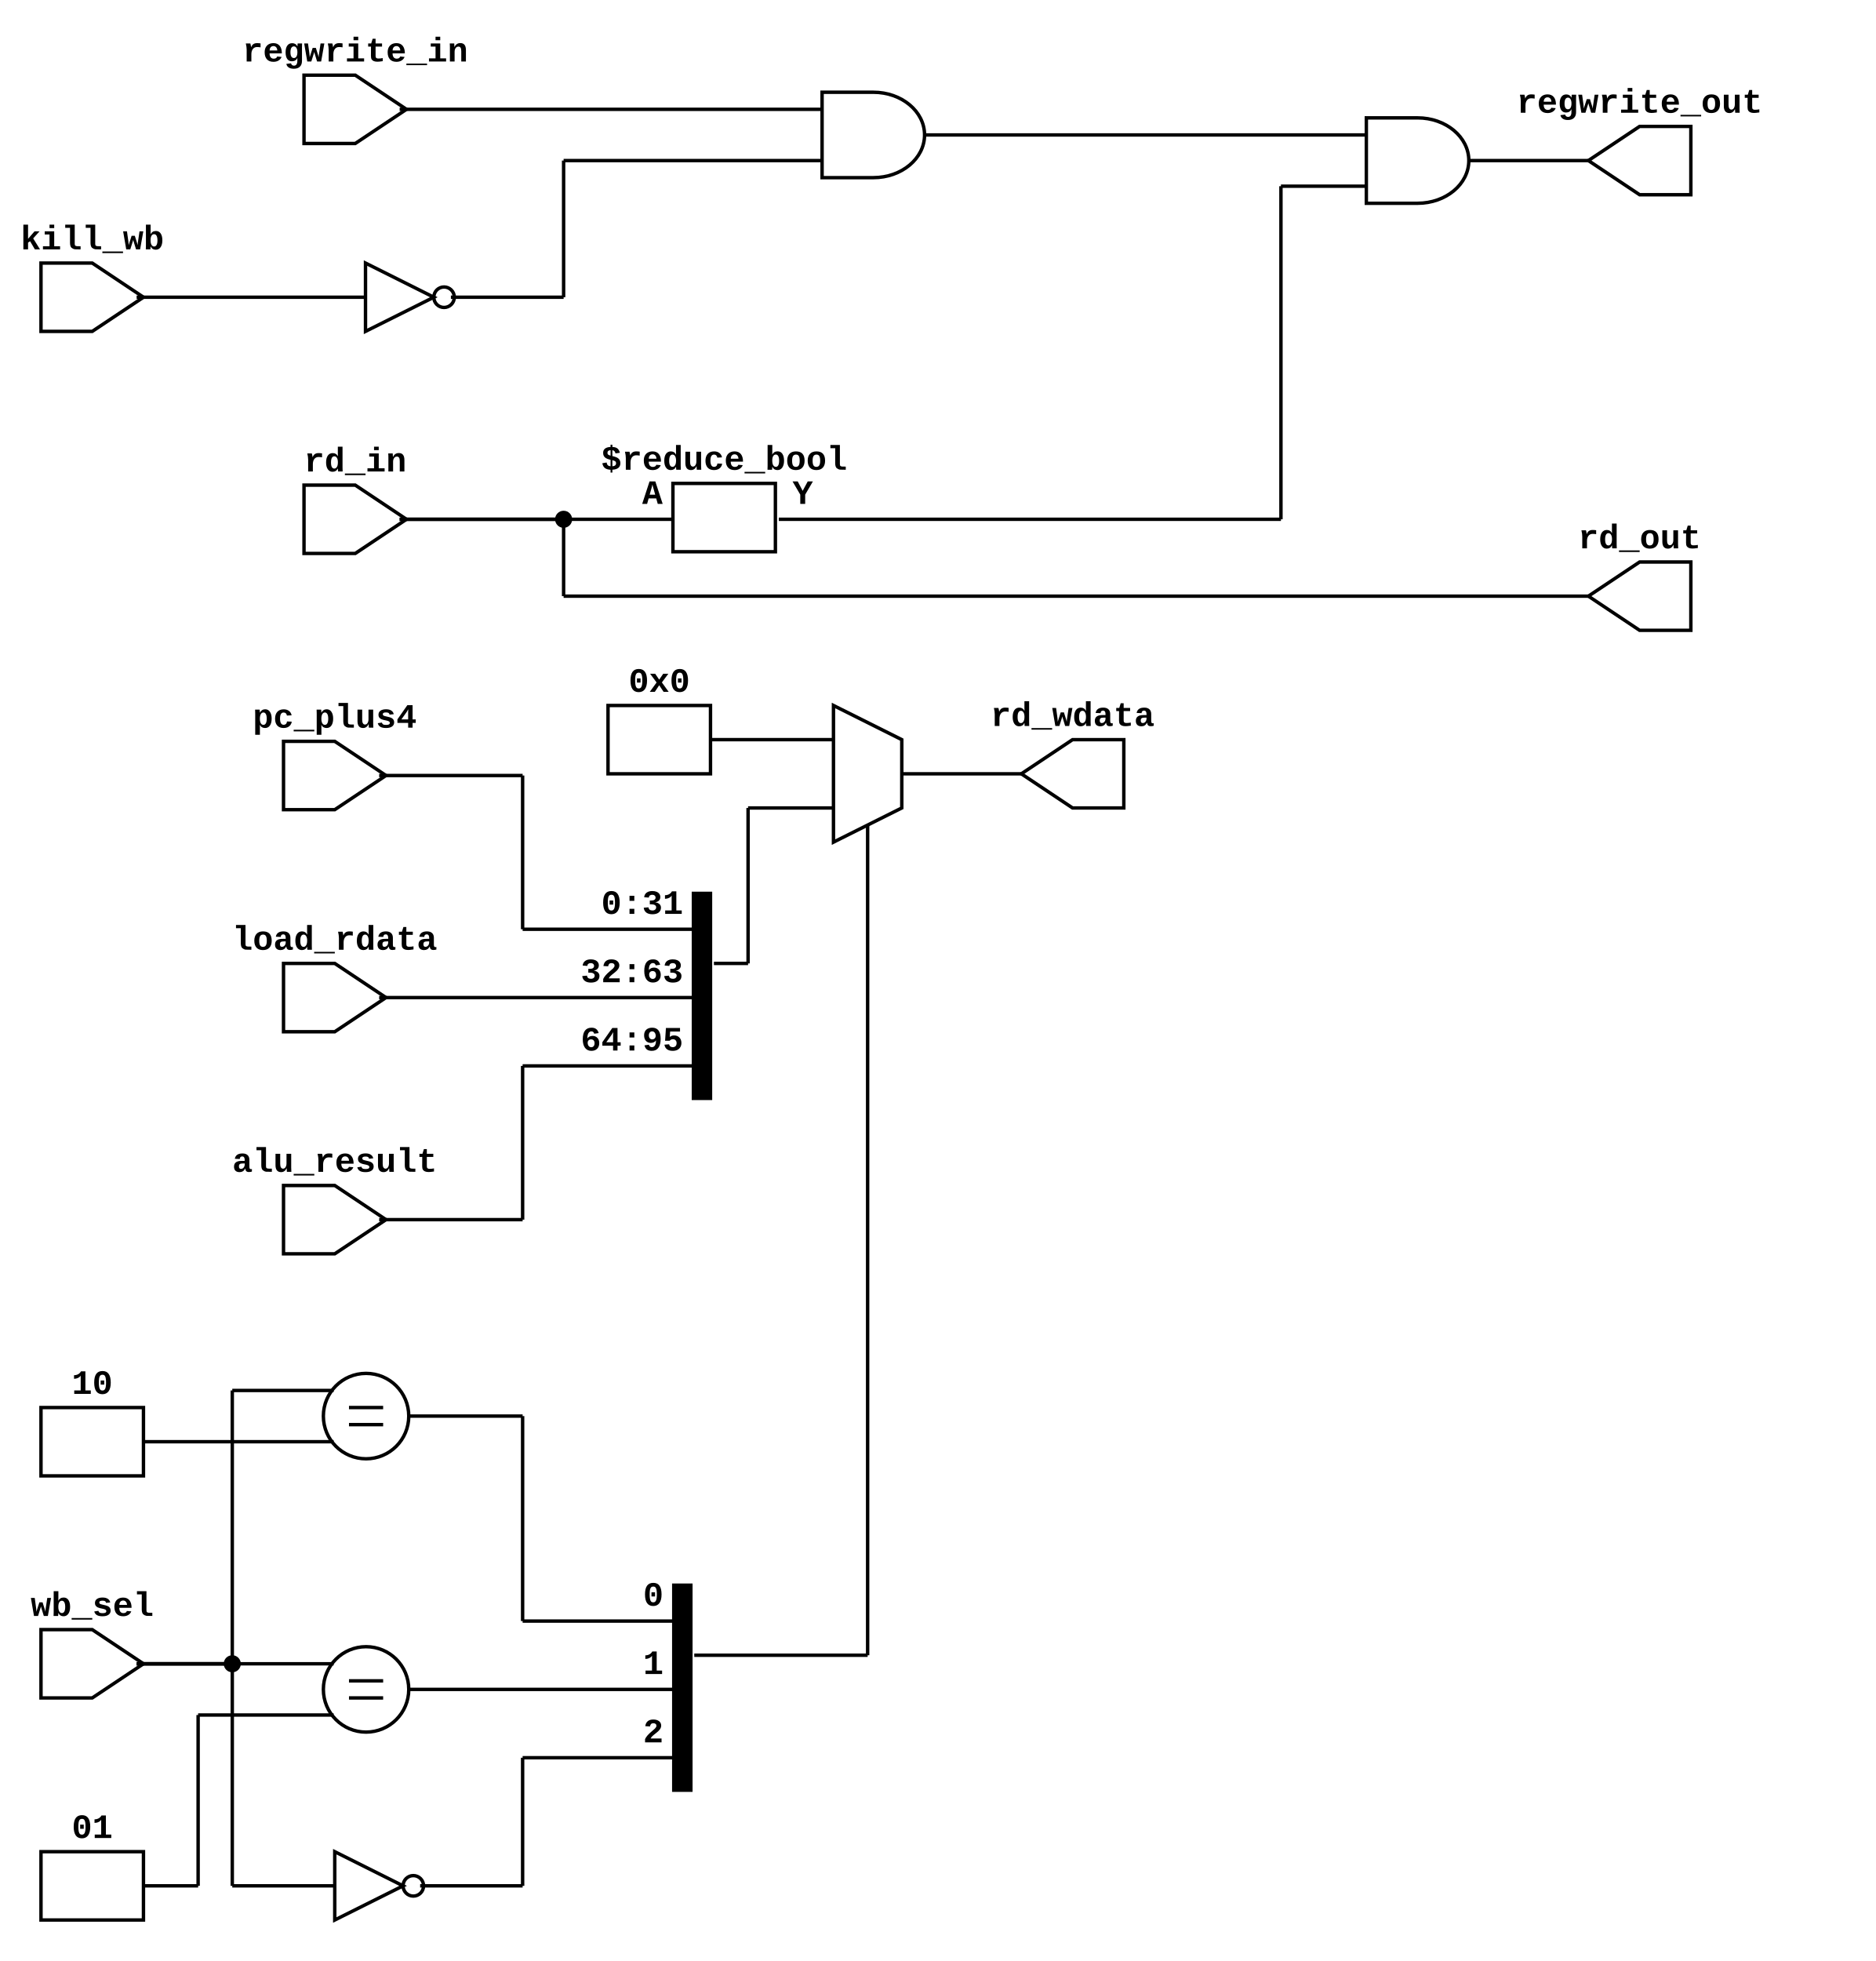
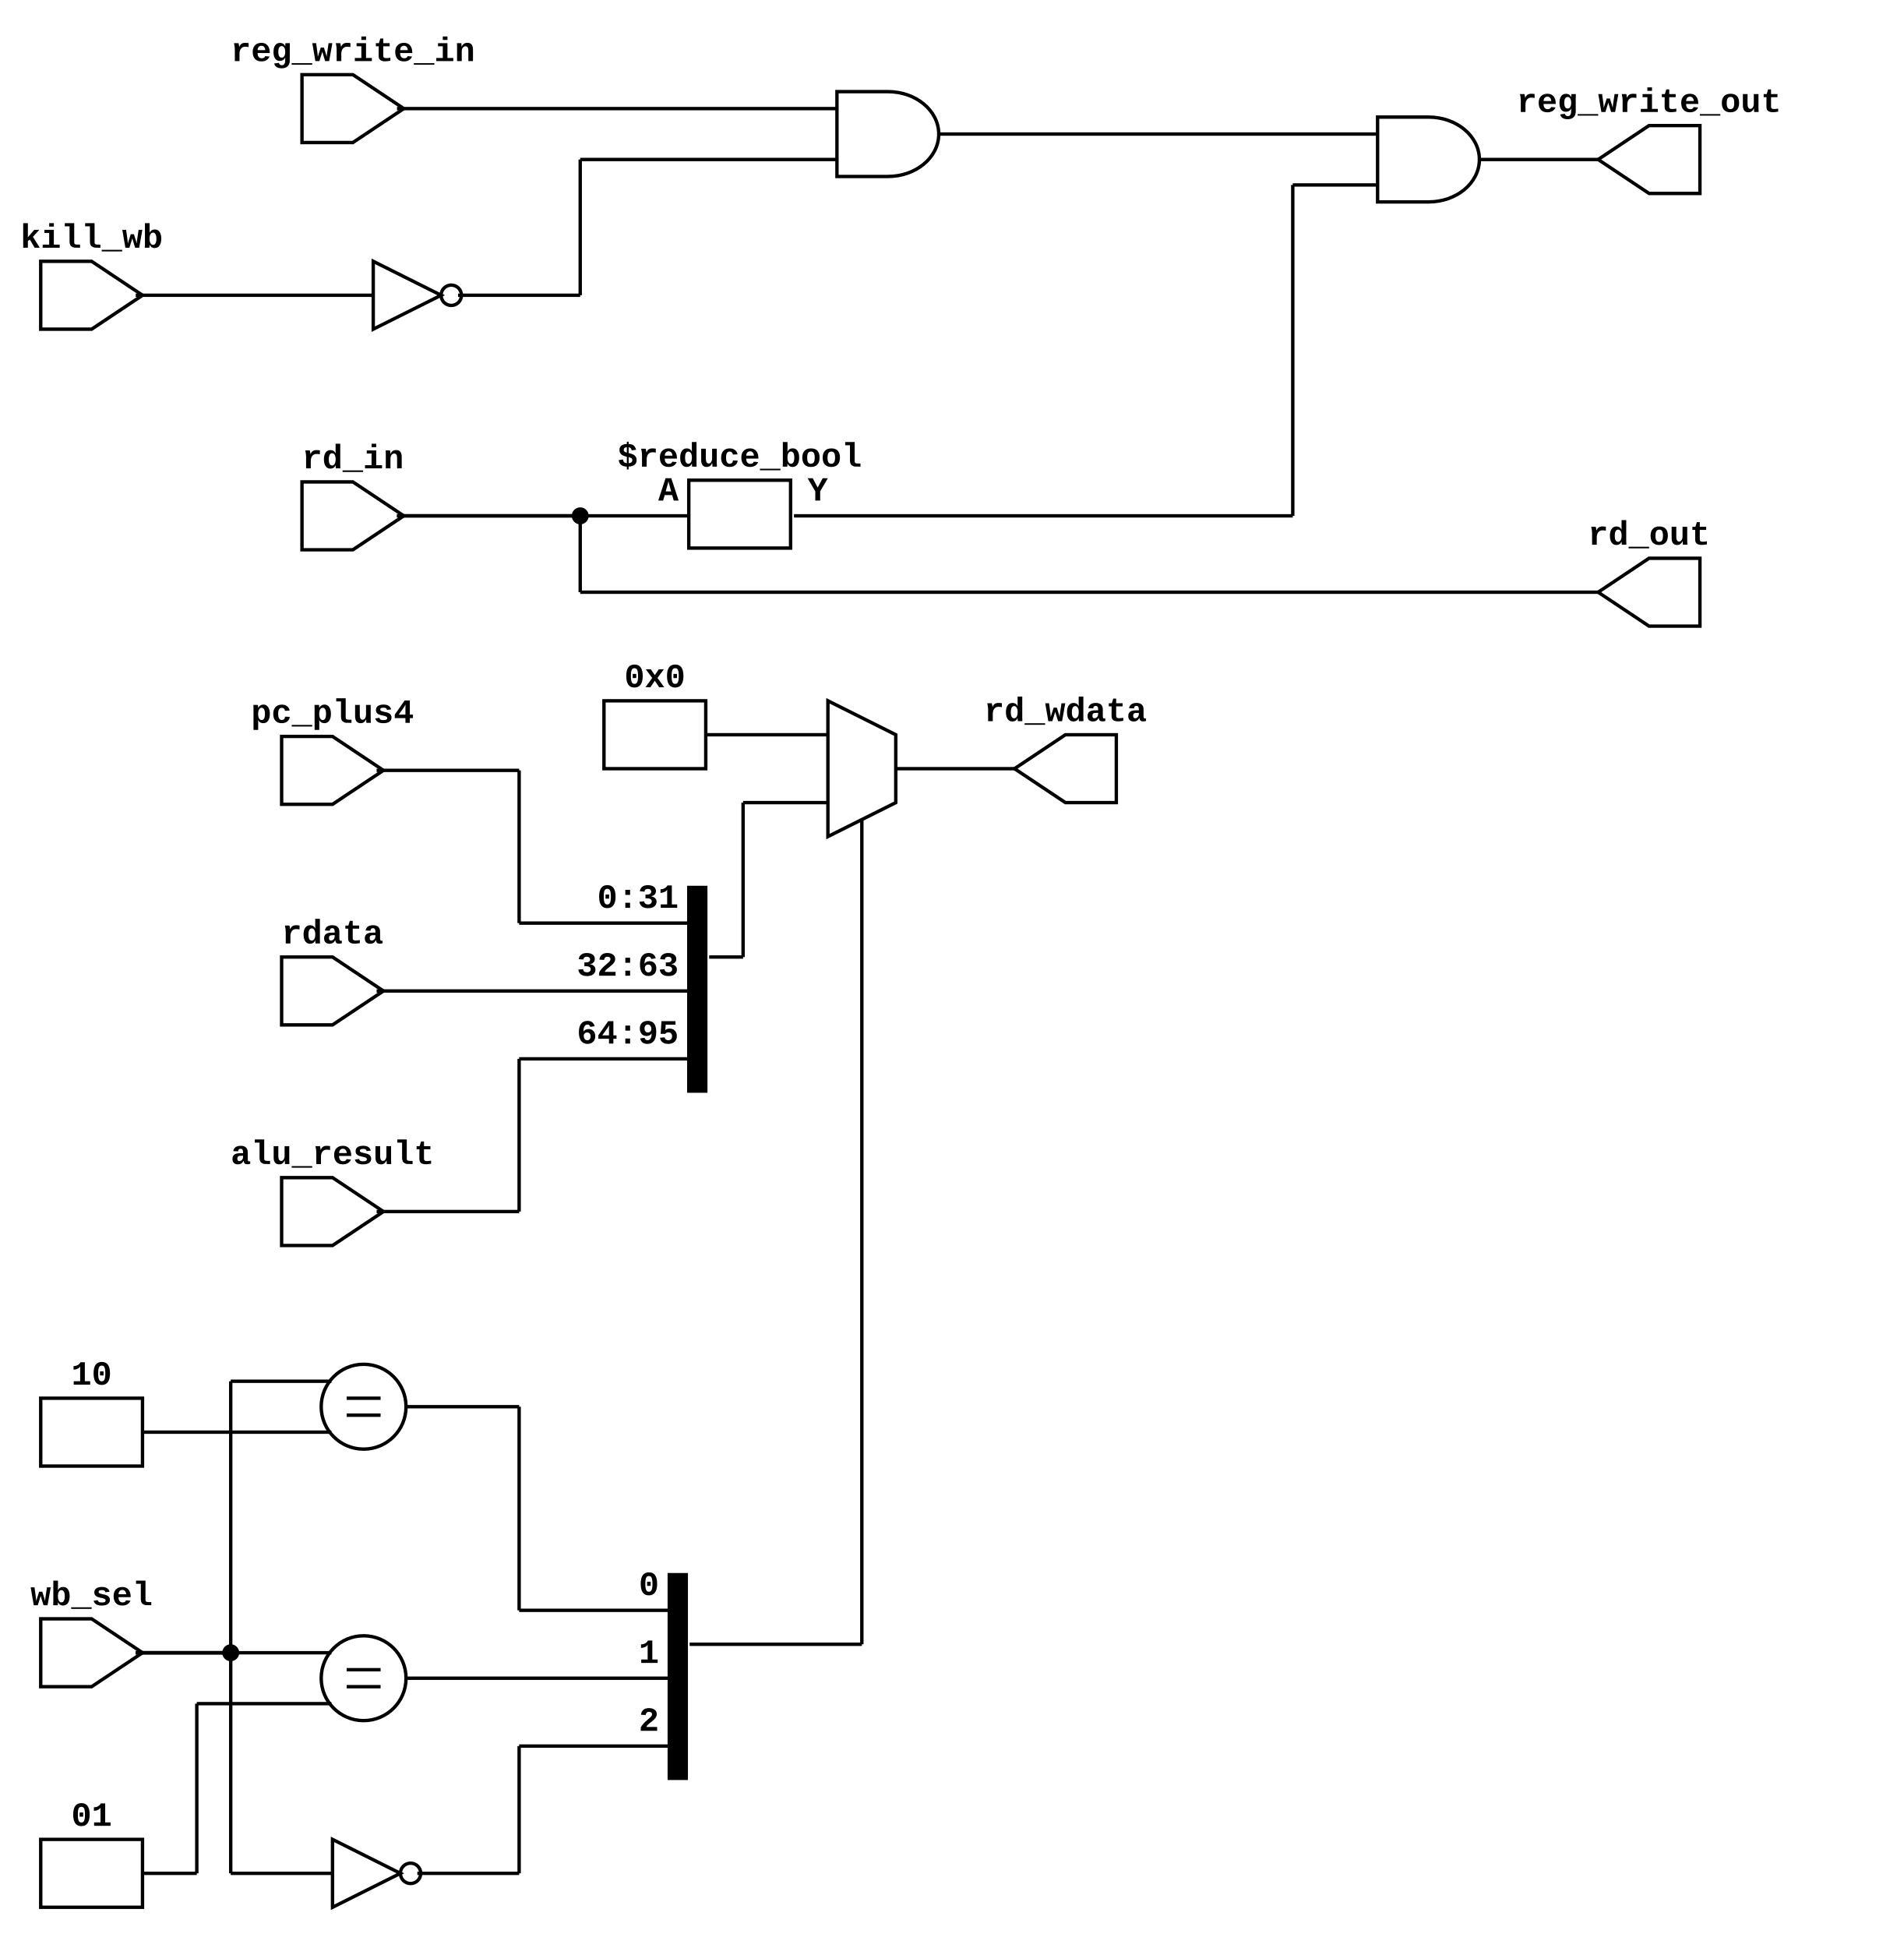
- <svg xmlns="http://www.w3.org/2000/svg" xmlns:ns1="https://github.com/nturley/netlistsvg" width="549" height="574">
+ <svg xmlns="http://www.w3.org/2000/svg" xmlns:ns1="https://github.com/nturley/netlistsvg" width="561" height="574">
  <style>svg {
    stroke:#000;
    fill:none;
  }
  text {
    fill:#000;
    stroke:none;
    font-size:10px;
    font-weight: bold;
    font-family: "Courier New", monospace;
  }
  .nodelabel {
    text-anchor: middle;
  }
  .inputPortLabel {
    text-anchor: end;
  }
  .splitjoinBody {
    fill:#000;
  }</style>
-   <g ns1:type="and" transform="translate(240.6667,27)" ns1:width="30" ns1:height="25" id="cell_$logic_and$src/leaf/wb_mux.v:32$195">
+   <g ns1:type="and" transform="translate(246.6667,27)" ns1:width="30" ns1:height="25" id="cell_$logic_and$src/leaf/wb_mux.v:33$223">
    <ns1:alias val="$and" />
    <ns1:alias val="$logic_and" />
    <ns1:alias val="$_AND_" />
-     <path d="M0,0 L0,25 L15,25 A15 12.5 0 0 0 15,0 Z" class="cell_$logic_and$src/leaf/wb_mux.v:32$195" />
+     <path d="M0,0 L0,25 L15,25 A15 12.5 0 0 0 15,0 Z" class="cell_$logic_and$src/leaf/wb_mux.v:33$223" />
    <g ns1:x="0" ns1:y="5" ns1:pid="A" />
    <g ns1:x="0" ns1:y="20" ns1:pid="B" />
    <g ns1:x="30" ns1:y="12.5" ns1:pid="Y" />
  </g>
-   <g ns1:type="and" transform="translate(400,34.5)" ns1:width="30" ns1:height="25" id="cell_$logic_and$src/leaf/wb_mux.v:32$197">
+   <g ns1:type="and" transform="translate(406,34.5)" ns1:width="30" ns1:height="25" id="cell_$logic_and$src/leaf/wb_mux.v:33$225">
    <ns1:alias val="$and" />
    <ns1:alias val="$logic_and" />
    <ns1:alias val="$_AND_" />
-     <path d="M0,0 L0,25 L15,25 A15 12.5 0 0 0 15,0 Z" class="cell_$logic_and$src/leaf/wb_mux.v:32$197" />
+     <path d="M0,0 L0,25 L15,25 A15 12.5 0 0 0 15,0 Z" class="cell_$logic_and$src/leaf/wb_mux.v:33$225" />
    <g ns1:x="0" ns1:y="5" ns1:pid="A" />
    <g ns1:x="0" ns1:y="20" ns1:pid="B" />
    <g ns1:x="30" ns1:y="12.5" ns1:pid="Y" />
  </g>
-   <g ns1:type="not" transform="translate(107,77)" ns1:width="30" ns1:height="20" id="cell_$logic_not$src/leaf/wb_mux.v:32$194">
+   <g ns1:type="not" transform="translate(110,77)" ns1:width="30" ns1:height="20" id="cell_$logic_not$src/leaf/wb_mux.v:33$222">
    <ns1:alias val="$_NOT_" />
    <ns1:alias val="$not" />
    <ns1:alias val="$logic_not" />
-     <path d="M0,0 L0,20 L20,10 Z" class="cell_$logic_not$src/leaf/wb_mux.v:32$194" />
-     <circle cx="23" cy="10" r="3" class="cell_$logic_not$src/leaf/wb_mux.v:32$194" />
+     <path d="M0,0 L0,20 L20,10 Z" class="cell_$logic_not$src/leaf/wb_mux.v:33$222" />
+     <circle cx="23" cy="10" r="3" class="cell_$logic_not$src/leaf/wb_mux.v:33$222" />
    <g ns1:x="0" ns1:y="10" ns1:pid="A" />
    <g ns1:x="25" ns1:y="10" ns1:pid="Y" />
  </g>
-   <g ns1:type="generic" transform="translate(197,141.5)" ns1:width="30" ns1:height="40" id="cell_$ne$src/leaf/wb_mux.v:32$196">
-     <text x="15" y="-4" class="nodelabel cell_$ne$src/leaf/wb_mux.v:32$196" ns1:attribute="ref">$reduce_bool</text>
-     <rect width="30" height="20" ns1:generic="body" class="cell_$ne$src/leaf/wb_mux.v:32$196" />
-     <g transform="translate(0,10)" ns1:x="0" ns1:y="10" ns1:pid="in0" id="port_$ne$src/leaf/wb_mux.v:32$196~A">
-       <text x="-3" y="-4" class="inputPortLabel cell_$ne$src/leaf/wb_mux.v:32$196">A</text>
-     </g>
-     <g transform="translate(30,10)" ns1:x="30" ns1:y="10" ns1:pid="out0" id="port_$ne$src/leaf/wb_mux.v:32$196~Y">
-       <text x="5" y="-4" style="fill:#000; stroke:none" class="cell_$ne$src/leaf/wb_mux.v:32$196">Y</text>
-     </g>
-   </g>
-   <g ns1:type="mux" transform="translate(244,206.5)" ns1:width="20" ns1:height="40" id="cell_$procmux$202">
+   <g ns1:type="generic" transform="translate(203,141.5)" ns1:width="30" ns1:height="40" id="cell_$ne$src/leaf/wb_mux.v:33$224">
+     <text x="15" y="-4" class="nodelabel cell_$ne$src/leaf/wb_mux.v:33$224" ns1:attribute="ref">$reduce_bool</text>
+     <rect width="30" height="20" ns1:generic="body" class="cell_$ne$src/leaf/wb_mux.v:33$224" />
+     <g transform="translate(0,10)" ns1:x="0" ns1:y="10" ns1:pid="in0" id="port_$ne$src/leaf/wb_mux.v:33$224~A">
+       <text x="-3" y="-4" class="inputPortLabel cell_$ne$src/leaf/wb_mux.v:33$224">A</text>
+     </g>
+     <g transform="translate(30,10)" ns1:x="30" ns1:y="10" ns1:pid="out0" id="port_$ne$src/leaf/wb_mux.v:33$224~Y">
+       <text x="5" y="-4" style="fill:#000; stroke:none" class="cell_$ne$src/leaf/wb_mux.v:33$224">Y</text>
+     </g>
+   </g>
+   <g ns1:type="mux" transform="translate(244,206.5)" ns1:width="20" ns1:height="40" id="cell_$procmux$227">
    <ns1:alias val="$pmux" />
    <ns1:alias val="$mux" />
    <ns1:alias val="$_MUX_" />
-     <path d="M0,0 L20,10 L20,30 L0,40 Z" class="cell_$procmux$202" />
+     <path d="M0,0 L20,10 L20,30 L0,40 Z" class="cell_$procmux$227" />
    <g ns1:x="0" ns1:y="10" ns1:pid="A" />
    <g ns1:x="0" ns1:y="30" ns1:pid="B" />
    <g ns1:x="10" ns1:y="35" ns1:pid="S" />
    <g ns1:x="20" ns1:y="20" ns1:pid="Y" />
  </g>
-   <g ns1:type="eq" transform="translate(94.66667,402)" ns1:width="25" ns1:height="25" id="cell_$procmux$203_CMP0">
+   <g ns1:type="eq" transform="translate(94.66667,402)" ns1:width="25" ns1:height="25" id="cell_$procmux$228_CMP0">
    <ns1:alias val="$eq" />
-     <circle r="12.5" cx="12.5" cy="12.5" class="cell_$procmux$203_CMP0" />
-     <line x1="7.5" x2="17.5" y1="10" y2="10" class="cell_$procmux$203_CMP0" />
-     <line x1="7.5" x2="17.5" y1="15" y2="15" class="cell_$procmux$203_CMP0" />
+     <circle r="12.5" cx="12.5" cy="12.5" class="cell_$procmux$228_CMP0" />
+     <line x1="7.5" x2="17.5" y1="10" y2="10" class="cell_$procmux$228_CMP0" />
+     <line x1="7.5" x2="17.5" y1="15" y2="15" class="cell_$procmux$228_CMP0" />
    <g ns1:x="3" ns1:y="5" ns1:pid="A" />
    <g ns1:x="3" ns1:y="20" ns1:pid="B" />
    <g ns1:x="25" ns1:y="12.5" ns1:pid="Y" />
  </g>
-   <g ns1:type="eq" transform="translate(94.66667,482)" ns1:width="25" ns1:height="25" id="cell_$procmux$204_CMP0">
+   <g ns1:type="eq" transform="translate(94.66667,482)" ns1:width="25" ns1:height="25" id="cell_$procmux$229_CMP0">
    <ns1:alias val="$eq" />
-     <circle r="12.5" cx="12.5" cy="12.5" class="cell_$procmux$204_CMP0" />
-     <line x1="7.5" x2="17.5" y1="10" y2="10" class="cell_$procmux$204_CMP0" />
-     <line x1="7.5" x2="17.5" y1="15" y2="15" class="cell_$procmux$204_CMP0" />
+     <circle r="12.5" cx="12.5" cy="12.5" class="cell_$procmux$229_CMP0" />
+     <line x1="7.5" x2="17.5" y1="10" y2="10" class="cell_$procmux$229_CMP0" />
+     <line x1="7.5" x2="17.5" y1="15" y2="15" class="cell_$procmux$229_CMP0" />
    <g ns1:x="3" ns1:y="5" ns1:pid="A" />
    <g ns1:x="3" ns1:y="20" ns1:pid="B" />
    <g ns1:x="25" ns1:y="12.5" ns1:pid="Y" />
  </g>
-   <g ns1:type="not" transform="translate(98,542)" ns1:width="30" ns1:height="20" id="cell_$procmux$205_CMP0">
+   <g ns1:type="not" transform="translate(98,542)" ns1:width="30" ns1:height="20" id="cell_$procmux$230_CMP0">
    <ns1:alias val="$_NOT_" />
    <ns1:alias val="$not" />
    <ns1:alias val="$logic_not" />
-     <path d="M0,0 L0,20 L20,10 Z" class="cell_$procmux$205_CMP0" />
-     <circle cx="23" cy="10" r="3" class="cell_$procmux$205_CMP0" />
+     <path d="M0,0 L0,20 L20,10 Z" class="cell_$procmux$230_CMP0" />
+     <circle cx="23" cy="10" r="3" class="cell_$procmux$230_CMP0" />
    <g ns1:x="0" ns1:y="10" ns1:pid="A" />
    <g ns1:x="25" ns1:y="10" ns1:pid="Y" />
  </g>
  <g ns1:type="inputExt" transform="translate(83,347)" ns1:width="30" ns1:height="20" id="cell_alu_result">
    <text x="15" y="-4" class="nodelabel cell_alu_result" ns1:attribute="ref">alu_result</text>
    <ns1:alias val="$_inputExt_" />
    <path d="M0,0 L0,20 L15,20 L30,10 L15,0 Z" class="cell_alu_result" />
    <g ns1:x="28" ns1:y="10" ns1:pid="Y" />
  </g>
-   <g ns1:type="inputExt" transform="translate(83,282)" ns1:width="30" ns1:height="20" id="cell_load_rdata">
-     <text x="15" y="-4" class="nodelabel cell_load_rdata" ns1:attribute="ref">load_rdata</text>
-     <ns1:alias val="$_inputExt_" />
-     <path d="M0,0 L0,20 L15,20 L30,10 L15,0 Z" class="cell_load_rdata" />
+   <g ns1:type="inputExt" transform="translate(83,282)" ns1:width="30" ns1:height="20" id="cell_rdata">
+     <text x="15" y="-4" class="nodelabel cell_rdata" ns1:attribute="ref">rdata</text>
+     <ns1:alias val="$_inputExt_" />
+     <path d="M0,0 L0,20 L15,20 L30,10 L15,0 Z" class="cell_rdata" />
    <g ns1:x="28" ns1:y="10" ns1:pid="Y" />
  </g>
  <g ns1:type="inputExt" transform="translate(83,217)" ns1:width="30" ns1:height="20" id="cell_pc_plus4">
    <text x="15" y="-4" class="nodelabel cell_pc_plus4" ns1:attribute="ref">pc_plus4</text>
    <ns1:alias val="$_inputExt_" />
    <path d="M0,0 L0,20 L15,20 L30,10 L15,0 Z" class="cell_pc_plus4" />
    <g ns1:x="28" ns1:y="10" ns1:pid="Y" />
  </g>
  <g ns1:type="inputExt" transform="translate(12,477)" ns1:width="30" ns1:height="20" id="cell_wb_sel">
    <text x="15" y="-4" class="nodelabel cell_wb_sel" ns1:attribute="ref">wb_sel</text>
    <ns1:alias val="$_inputExt_" />
    <path d="M0,0 L0,20 L15,20 L30,10 L15,0 Z" class="cell_wb_sel" />
    <g ns1:x="28" ns1:y="10" ns1:pid="Y" />
  </g>
-   <g ns1:type="inputExt" transform="translate(89,22)" ns1:width="30" ns1:height="20" id="cell_regwrite_in">
-     <text x="15" y="-4" class="nodelabel cell_regwrite_in" ns1:attribute="ref">regwrite_in</text>
-     <ns1:alias val="$_inputExt_" />
-     <path d="M0,0 L0,20 L15,20 L30,10 L15,0 Z" class="cell_regwrite_in" />
+   <g ns1:type="inputExt" transform="translate(89,22)" ns1:width="30" ns1:height="20" id="cell_reg_write_in">
+     <text x="15" y="-4" class="nodelabel cell_reg_write_in" ns1:attribute="ref">reg_write_in</text>
+     <ns1:alias val="$_inputExt_" />
+     <path d="M0,0 L0,20 L15,20 L30,10 L15,0 Z" class="cell_reg_write_in" />
    <g ns1:x="28" ns1:y="10" ns1:pid="Y" />
  </g>
  <g ns1:type="inputExt" transform="translate(12,77)" ns1:width="30" ns1:height="20" id="cell_kill_wb">
    <text x="15" y="-4" class="nodelabel cell_kill_wb" ns1:attribute="ref">kill_wb</text>
    <ns1:alias val="$_inputExt_" />
    <path d="M0,0 L0,20 L15,20 L30,10 L15,0 Z" class="cell_kill_wb" />
    <g ns1:x="28" ns1:y="10" ns1:pid="Y" />
  </g>
  <g ns1:type="inputExt" transform="translate(89,142)" ns1:width="30" ns1:height="20" id="cell_rd_in">
    <text x="15" y="-4" class="nodelabel cell_rd_in" ns1:attribute="ref">rd_in</text>
    <ns1:alias val="$_inputExt_" />
    <path d="M0,0 L0,20 L15,20 L30,10 L15,0 Z" class="cell_rd_in" />
    <g ns1:x="28" ns1:y="10" ns1:pid="Y" />
  </g>
  <g ns1:type="outputExt" transform="translate(299,216.5)" ns1:width="30" ns1:height="20" id="cell_rd_wdata">
    <text x="15" y="-4" class="nodelabel cell_rd_wdata" ns1:attribute="ref">rd_wdata</text>
    <ns1:alias val="$_outputExt_" />
    <path d="M30,0 L30,20 L15,20 L0,10 L15,0 Z" class="cell_rd_wdata" />
    <g ns1:x="0" ns1:y="10" ns1:pid="A" />
  </g>
-   <g ns1:type="outputExt" transform="translate(465,37)" ns1:width="30" ns1:height="20" id="cell_regwrite_out">
-     <text x="15" y="-4" class="nodelabel cell_regwrite_out" ns1:attribute="ref">regwrite_out</text>
+   <g ns1:type="outputExt" transform="translate(471,37)" ns1:width="30" ns1:height="20" id="cell_reg_write_out">
+     <text x="15" y="-4" class="nodelabel cell_reg_write_out" ns1:attribute="ref">reg_write_out</text>
    <ns1:alias val="$_outputExt_" />
-     <path d="M30,0 L30,20 L15,20 L0,10 L15,0 Z" class="cell_regwrite_out" />
-     <g ns1:x="0" ns1:y="10" ns1:pid="A" />
-   </g>
-   <g ns1:type="outputExt" transform="translate(465,164.5)" ns1:width="30" ns1:height="20" id="cell_rd_out">
+     <path d="M30,0 L30,20 L15,20 L0,10 L15,0 Z" class="cell_reg_write_out" />
+     <g ns1:x="0" ns1:y="10" ns1:pid="A" />
+   </g>
+   <g ns1:type="outputExt" transform="translate(471,164.5)" ns1:width="30" ns1:height="20" id="cell_rd_out">
    <text x="15" y="-4" class="nodelabel cell_rd_out" ns1:attribute="ref">rd_out</text>
    <ns1:alias val="$_outputExt_" />
    <path d="M30,0 L30,20 L15,20 L0,10 L15,0 Z" class="cell_rd_out" />
    <g ns1:x="0" ns1:y="10" ns1:pid="A" />
  </g>
  <g ns1:type="constant" transform="translate(178,206.5)" ns1:width="30" ns1:height="20" id="cell_00000000000000000000000000000000">
    <text x="15" y="-4" class="nodelabel cell_00000000000000000000000000000000" ns1:attribute="ref">0x0</text>
    <ns1:alias val="$_constant_" />
    <rect width="30" height="20" class="cell_00000000000000000000000000000000" />
    <g ns1:x="30" ns1:y="10" ns1:pid="Y" />
  </g>
  <g ns1:type="constant" transform="translate(12,412)" ns1:width="30" ns1:height="20" id="cell_10">
    <text x="15" y="-4" class="nodelabel cell_10" ns1:attribute="ref">10</text>
    <ns1:alias val="$_constant_" />
    <rect width="30" height="20" class="cell_10" />
    <g ns1:x="30" ns1:y="10" ns1:pid="Y" />
  </g>
  <g ns1:type="constant" transform="translate(12,542)" ns1:width="30" ns1:height="20" id="cell_01">
    <text x="15" y="-4" class="nodelabel cell_01" ns1:attribute="ref">01</text>
    <ns1:alias val="$_constant_" />
    <rect width="30" height="20" class="cell_01" />
    <g ns1:x="30" ns1:y="10" ns1:pid="Y" />
  </g>
  <g ns1:type="join" transform="translate(203,261.5)" ns1:width="4" ns1:height="40" id="cell_$join$,66,67,68,69,70,71,72,73,74,75,76,77,78,79,80,81,82,83,84,85,86,87,88,89,90,91,92,93,94,95,96,97,34,35,36,37,38,39,40,41,42,43,44,45,46,47,48,49,50,51,52,53,54,55,56,57,58,59,60,61,62,63,64,65,2,3,4,5,6,7,8,9,10,11,12,13,14,15,16,17,18,19,20,21,22,23,24,25,26,27,28,29,30,31,32,33,">
    <rect width="5" height="60" class="splitjoinBody" ns1:generic="body" />
    <ns1:alias val="$_join_" />
    <g ns1:x="5" ns1:y="20" ns1:pid="out" />
    <g transform="translate(0,10)" ns1:x="0" ns1:y="10" ns1:pid="in0">
      <text x="-3" y="-4" class="inputPortLabel">0:31</text>
    </g>
    <g transform="translate(0,30)" ns1:x="0" ns1:y="10" ns1:pid="in0">
      <text x="-3" y="-4" class="inputPortLabel">32:63</text>
    </g>
    <g transform="translate(0,50)" ns1:x="0" ns1:y="10" ns1:pid="in0">
      <text x="-3" y="-4" class="inputPortLabel">64:95</text>
    </g>
  </g>
  <g ns1:type="join" transform="translate(197.25,464)" ns1:width="4" ns1:height="40" id="cell_$join$,143,144,145,">
    <rect width="5" height="60" class="splitjoinBody" ns1:generic="body" />
    <ns1:alias val="$_join_" />
    <g ns1:x="5" ns1:y="20" ns1:pid="out" />
    <g transform="translate(0,10)" ns1:x="0" ns1:y="10" ns1:pid="in0">
      <text x="-3" y="-4" class="inputPortLabel">0</text>
    </g>
    <g transform="translate(0,30)" ns1:x="0" ns1:y="10" ns1:pid="in0">
      <text x="-3" y="-4" class="inputPortLabel">1</text>
    </g>
    <g transform="translate(0,50)" ns1:x="0" ns1:y="10" ns1:pid="in0">
      <text x="-3" y="-4" class="inputPortLabel">2</text>
    </g>
  </g>
-   <line x1="117" x2="240.667" y1="32" y2="32" class="net_100" />
-   <line x1="132" x2="165" y1="87" y2="87" class="net_140" />
-   <line x1="165" x2="165" y1="87" y2="47" class="net_140" />
-   <line x1="165" x2="240.667" y1="47" y2="47" class="net_140" />
-   <line x1="270.667" x2="400" y1="39.5" y2="39.5" class="net_141" />
-   <line x1="228" x2="375" y1="152" y2="152" class="net_142" />
-   <line x1="375" x2="375" y1="152" y2="54.5" class="net_142" />
-   <line x1="375" x2="400" y1="54.5" y2="54.5" class="net_142" />
-   <line x1="40" x2="107" y1="87" y2="87" class="net_101" />
-   <line x1="117" x2="197" y1="152" y2="152" class="net_102,103,104,105,106" />
-   <line x1="117" x2="165" y1="152" y2="152" class="net_102,103,104,105,106" />
-   <line x1="165" x2="165" y1="152" y2="174.5" class="net_102,103,104,105,106" />
-   <circle cx="165" cy="152" r="2" style="fill:#000" class="net_102,103,104,105,106" />
-   <line x1="165" x2="465" y1="174.5" y2="174.5" class="net_102,103,104,105,106" />
+   <line x1="117" x2="246.667" y1="32" y2="32" class="net_100" />
+   <line x1="135" x2="171" y1="87" y2="87" class="net_140" />
+   <line x1="171" x2="171" y1="87" y2="47" class="net_140" />
+   <line x1="171" x2="246.667" y1="47" y2="47" class="net_140" />
+   <line x1="276.667" x2="406" y1="39.5" y2="39.5" class="net_141" />
+   <line x1="234" x2="381" y1="152" y2="152" class="net_142" />
+   <line x1="381" x2="381" y1="152" y2="54.5" class="net_142" />
+   <line x1="381" x2="406" y1="54.5" y2="54.5" class="net_142" />
+   <line x1="40" x2="110" y1="87" y2="87" class="net_101" />
+   <line x1="117" x2="203" y1="152" y2="152" class="net_102,103,104,105,106" />
+   <line x1="117" x2="171" y1="152" y2="152" class="net_102,103,104,105,106" />
+   <line x1="171" x2="171" y1="152" y2="174.5" class="net_102,103,104,105,106" />
+   <circle cx="171" cy="152" r="2" style="fill:#000" class="net_102,103,104,105,106" />
+   <line x1="171" x2="471" y1="174.5" y2="174.5" class="net_102,103,104,105,106" />
  <line x1="208" x2="244" y1="216.5" y2="216.5" class="net_146,147,148,149,150,151,152,153,154,155,156,157,158,159,160,161,162,163,164,165,166,167,168,169,170,171,172,173,174,175,176,177" />
  <line x1="209" x2="219" y1="282" y2="282" class="net_66,67,68,69,70,71,72,73,74,75,76,77,78,79,80,81,82,83,84,85,86,87,88,89,90,91,92,93,94,95,96,97,34,35,36,37,38,39,40,41,42,43,44,45,46,47,48,49,50,51,52,53,54,55,56,57,58,59,60,61,62,63,64,65,2,3,4,5,6,7,8,9,10,11,12,13,14,15,16,17,18,19,20,21,22,23,24,25,26,27,28,29,30,31,32,33" />
  <line x1="219" x2="219" y1="282" y2="236.5" class="net_66,67,68,69,70,71,72,73,74,75,76,77,78,79,80,81,82,83,84,85,86,87,88,89,90,91,92,93,94,95,96,97,34,35,36,37,38,39,40,41,42,43,44,45,46,47,48,49,50,51,52,53,54,55,56,57,58,59,60,61,62,63,64,65,2,3,4,5,6,7,8,9,10,11,12,13,14,15,16,17,18,19,20,21,22,23,24,25,26,27,28,29,30,31,32,33" />
  <line x1="219" x2="244" y1="236.5" y2="236.5" class="net_66,67,68,69,70,71,72,73,74,75,76,77,78,79,80,81,82,83,84,85,86,87,88,89,90,91,92,93,94,95,96,97,34,35,36,37,38,39,40,41,42,43,44,45,46,47,48,49,50,51,52,53,54,55,56,57,58,59,60,61,62,63,64,65,2,3,4,5,6,7,8,9,10,11,12,13,14,15,16,17,18,19,20,21,22,23,24,25,26,27,28,29,30,31,32,33" />
  <line x1="203.25" x2="254" y1="484.5" y2="484.5" class="net_143,144,145" />
  <line x1="254" x2="254" y1="484.5" y2="241.5" class="net_143,144,145" />
  <line x1="40" x2="68" y1="487" y2="487" class="net_98,99" />
  <line x1="68" x2="68" y1="487" y2="407" class="net_98,99" />
  <circle cx="68" cy="487" r="2" style="fill:#000" class="net_98,99" />
  <line x1="68" x2="97.667" y1="407" y2="407" class="net_98,99" />
  <line x1="40" x2="97.667" y1="487" y2="487" class="net_98,99" />
  <line x1="40" x2="68" y1="487" y2="487" class="net_98,99" />
  <line x1="68" x2="68" y1="487" y2="552" class="net_98,99" />
  <line x1="68" x2="98" y1="552" y2="552" class="net_98,99" />
  <line x1="42" x2="97.667" y1="422" y2="422" class="net_178,179" />
  <line x1="42" x2="58" y1="552" y2="552" class="net_180,181" />
  <line x1="58" x2="58" y1="552" y2="502" class="net_180,181" />
  <line x1="58" x2="97.667" y1="502" y2="502" class="net_180,181" />
  <line x1="264" x2="299" y1="226.5" y2="226.5" class="net_107,108,109,110,111,112,113,114,115,116,117,118,119,120,121,122,123,124,125,126,127,128,129,130,131,132,133,134,135,136,137,138" />
-   <line x1="430" x2="465" y1="47" y2="47" class="net_139" />
+   <line x1="436" x2="471" y1="47" y2="47" class="net_139" />
  <line x1="111" x2="153" y1="227" y2="227" class="net_66,67,68,69,70,71,72,73,74,75,76,77,78,79,80,81,82,83,84,85,86,87,88,89,90,91,92,93,94,95,96,97" />
  <line x1="153" x2="153" y1="227" y2="272" class="net_66,67,68,69,70,71,72,73,74,75,76,77,78,79,80,81,82,83,84,85,86,87,88,89,90,91,92,93,94,95,96,97" />
  <line x1="153" x2="203" y1="272" y2="272" class="net_66,67,68,69,70,71,72,73,74,75,76,77,78,79,80,81,82,83,84,85,86,87,88,89,90,91,92,93,94,95,96,97" />
  <line x1="111" x2="203" y1="292" y2="292" class="net_34,35,36,37,38,39,40,41,42,43,44,45,46,47,48,49,50,51,52,53,54,55,56,57,58,59,60,61,62,63,64,65" />
  <line x1="111" x2="153" y1="357" y2="357" class="net_2,3,4,5,6,7,8,9,10,11,12,13,14,15,16,17,18,19,20,21,22,23,24,25,26,27,28,29,30,31,32,33" />
  <line x1="153" x2="153" y1="357" y2="312" class="net_2,3,4,5,6,7,8,9,10,11,12,13,14,15,16,17,18,19,20,21,22,23,24,25,26,27,28,29,30,31,32,33" />
  <line x1="153" x2="203" y1="312" y2="312" class="net_2,3,4,5,6,7,8,9,10,11,12,13,14,15,16,17,18,19,20,21,22,23,24,25,26,27,28,29,30,31,32,33" />
  <line x1="119.667" x2="153" y1="414.5" y2="414.5" class="net_143" />
  <line x1="153" x2="153" y1="414.5" y2="474.5" class="net_143" />
  <line x1="153" x2="197.25" y1="474.5" y2="474.5" class="net_143" />
  <line x1="119.667" x2="197.25" y1="494.5" y2="494.5" class="net_144" />
  <line x1="123" x2="153" y1="552" y2="552" class="net_145" />
  <line x1="153" x2="153" y1="552" y2="514.5" class="net_145" />
  <line x1="153" x2="197.25" y1="514.5" y2="514.5" class="net_145" />
</svg>
